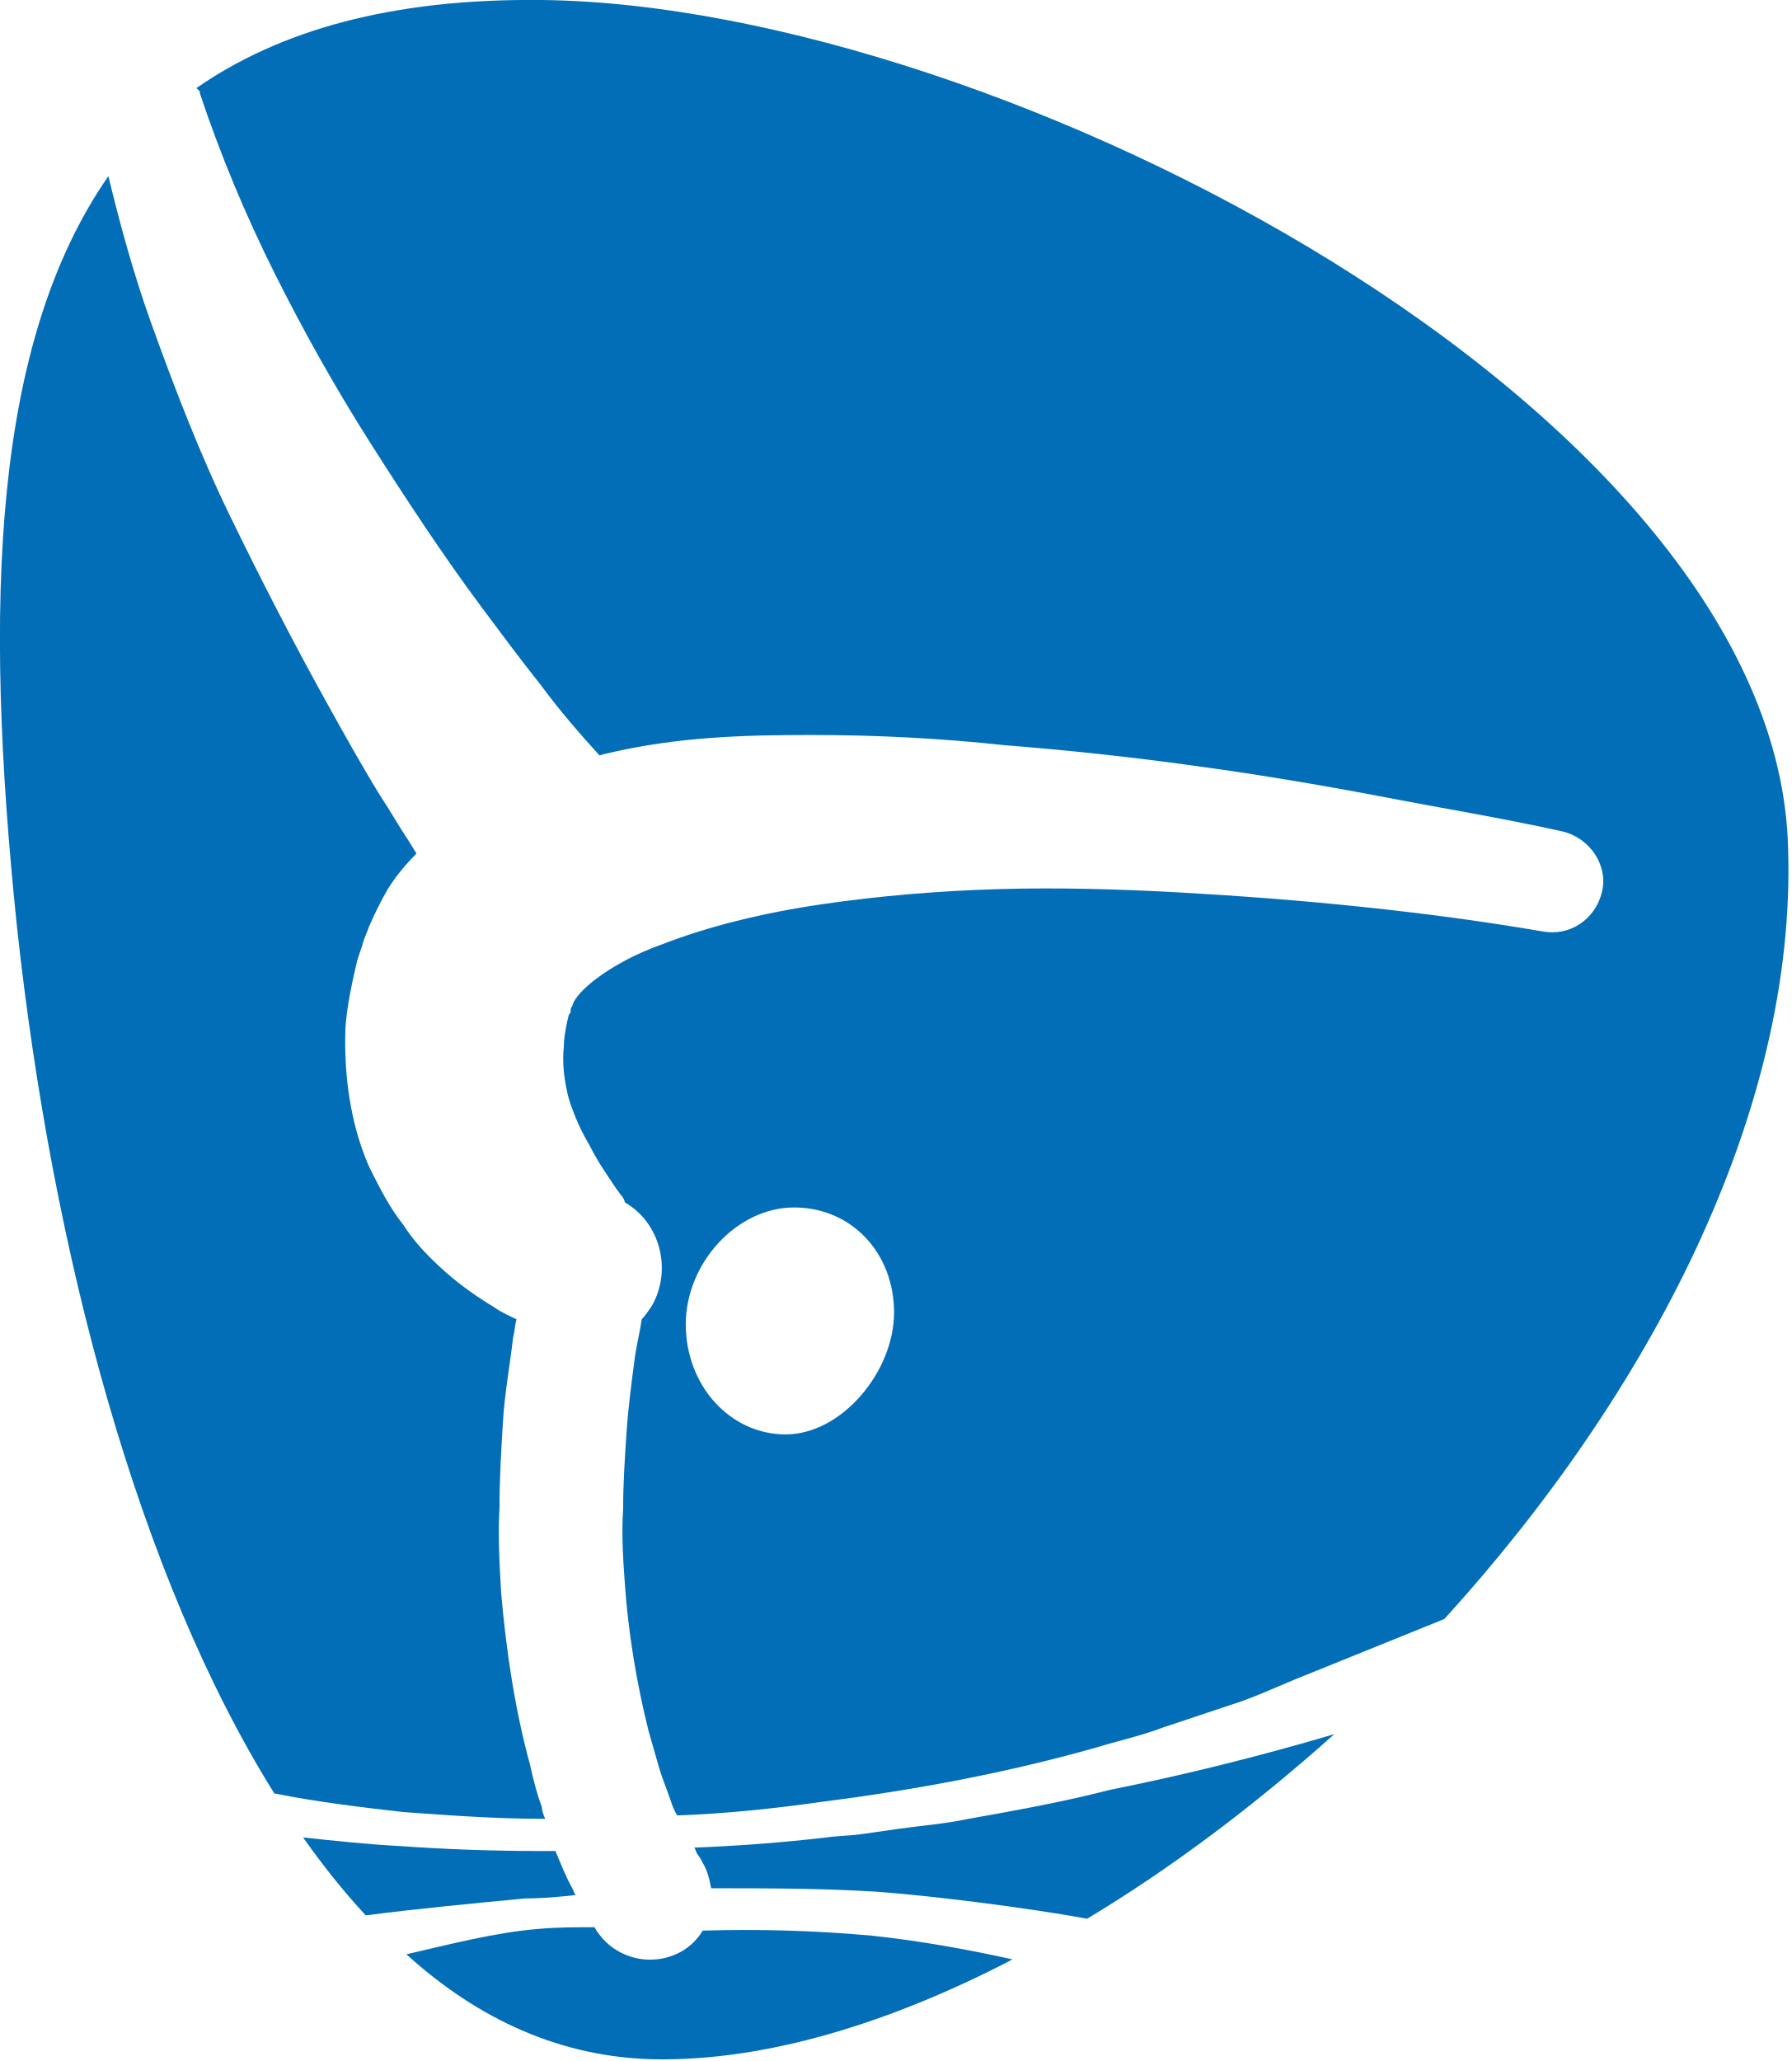
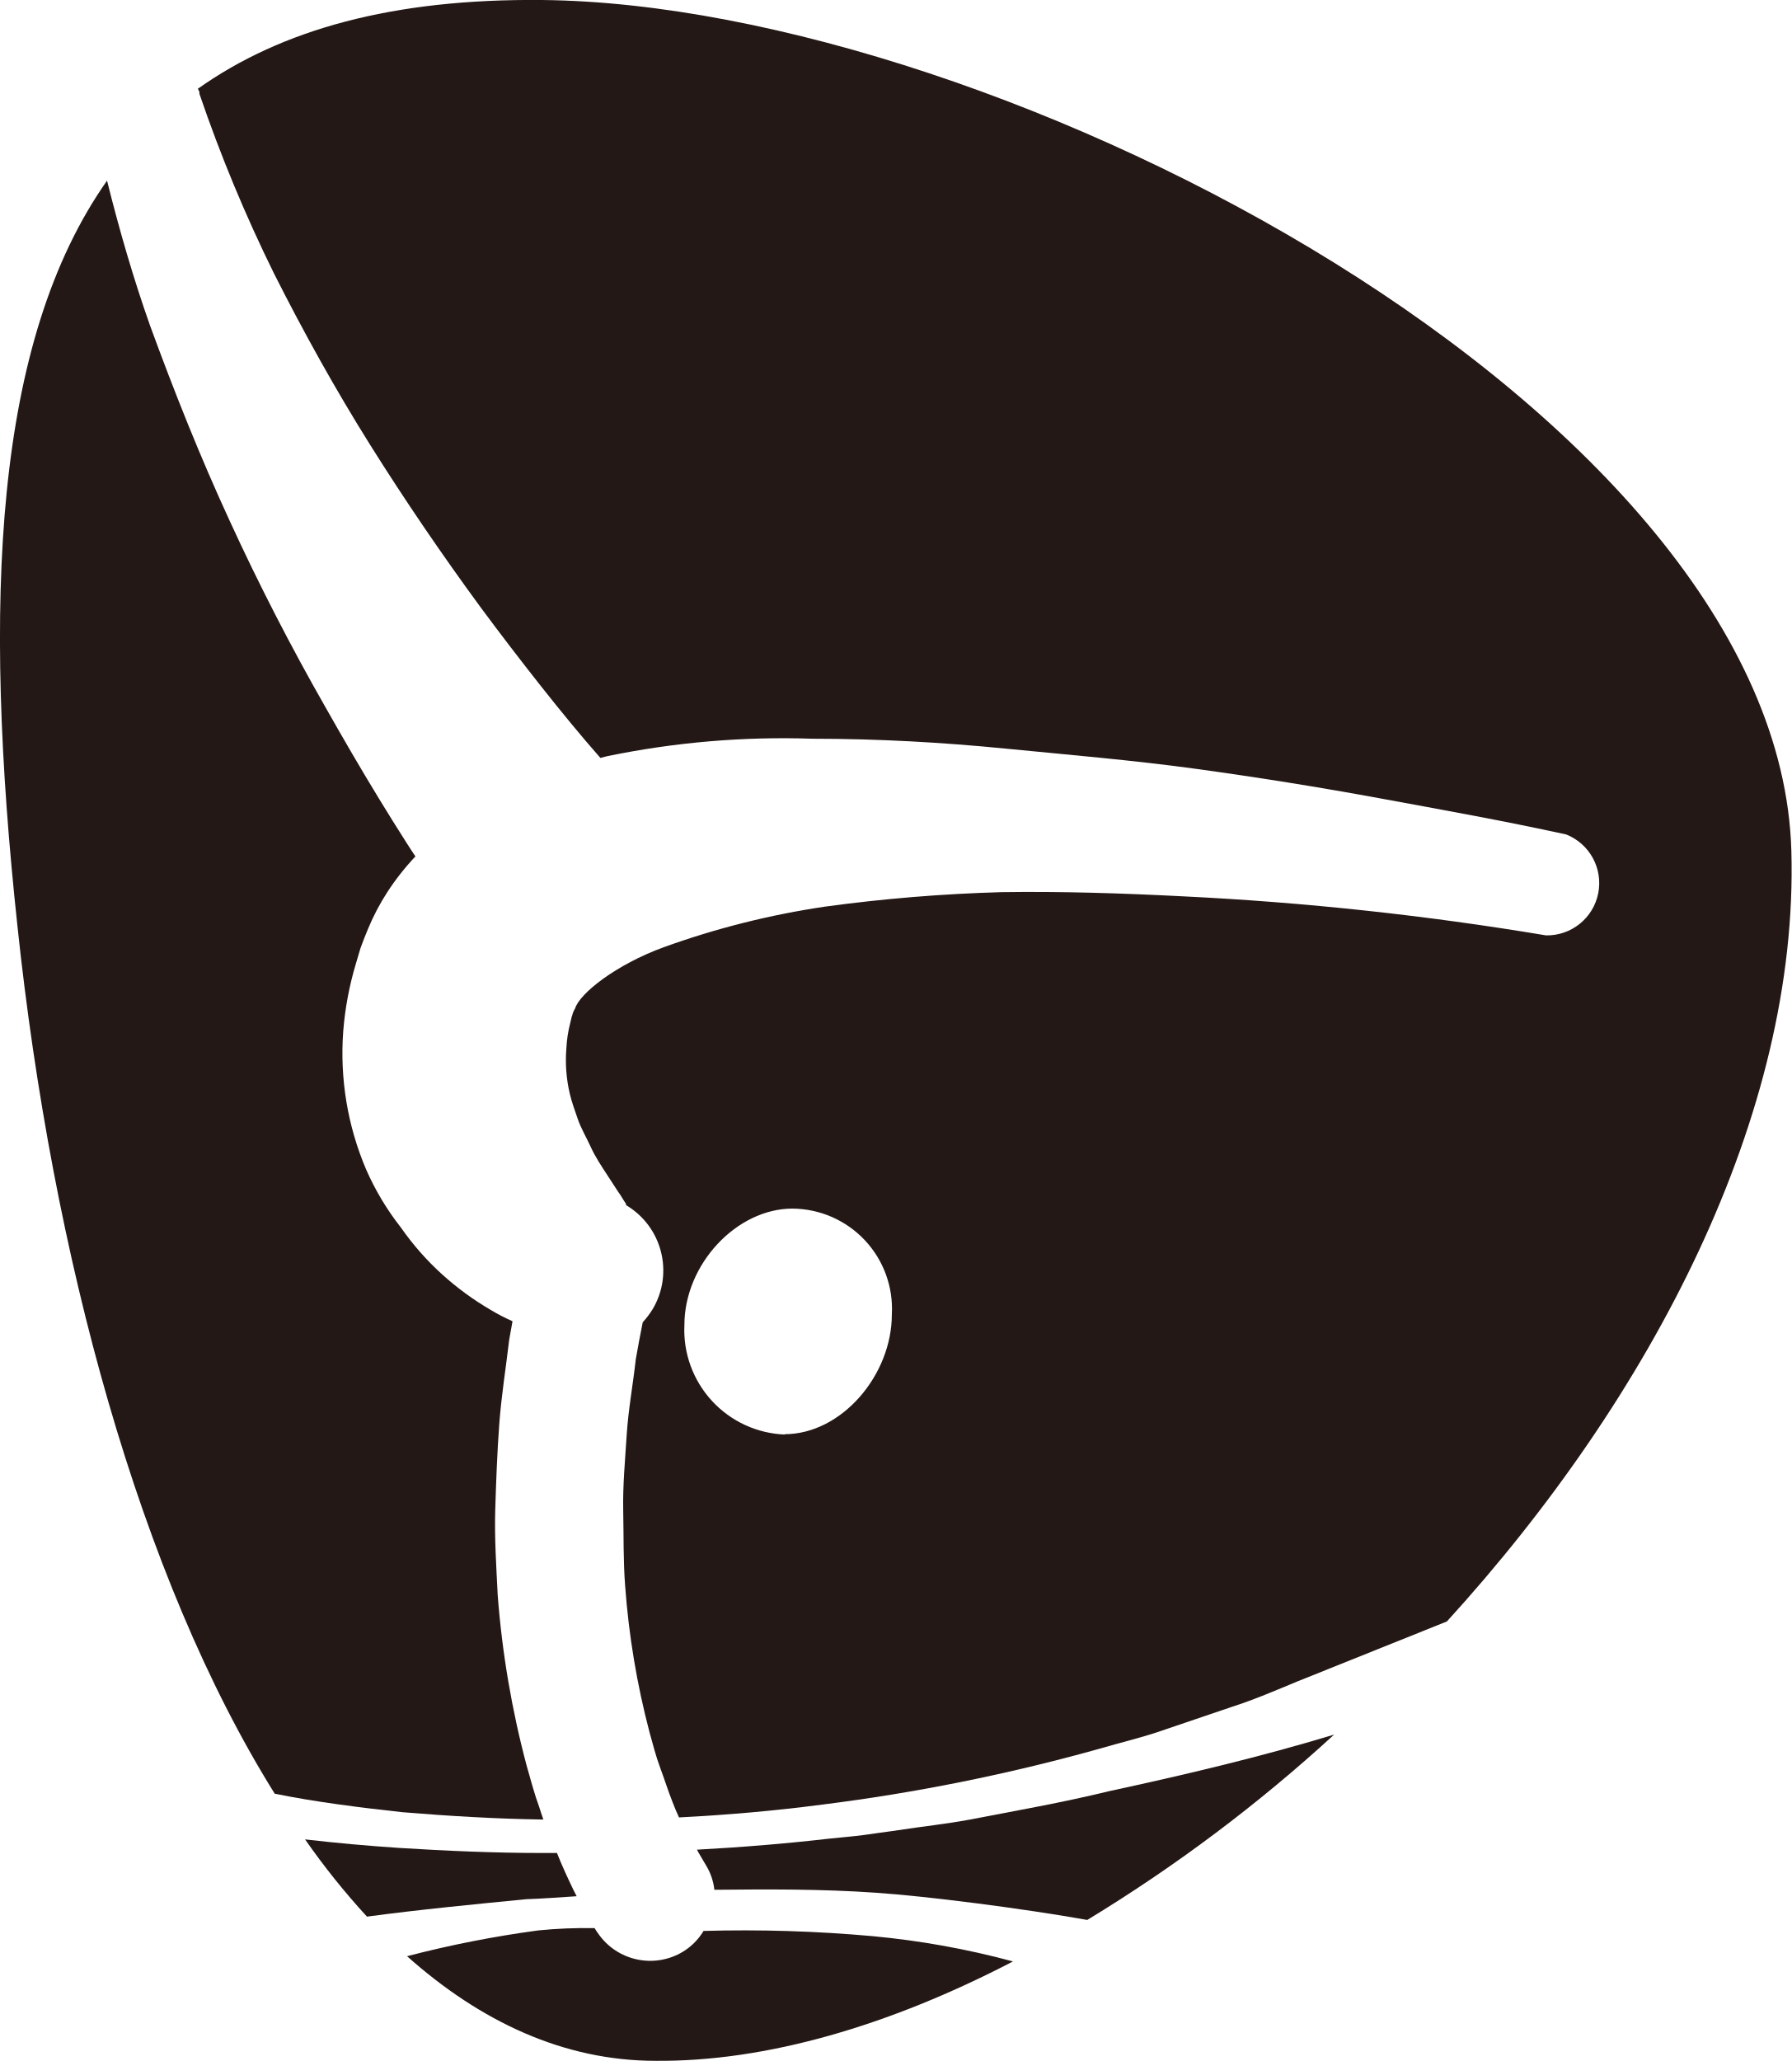
- <svg xmlns="http://www.w3.org/2000/svg" version="1.1" id="Ballet_x5F_Group" x="0px" y="0px" viewBox="0 0 105.8 121.7" style="enable-background:new 0 0 105.8 121.7;" xml:space="preserve">
-   <style type="text/css">
- 	.st0{fill:#036EB8;}
- </style>
+ <svg xmlns="http://www.w3.org/2000/svg" id="ballet_group" width="36.26mm" height="41.7mm" viewBox="0 0 102.79 118.21">
+   <defs>
+     <style>
+       #ballet_group:hover {cursor: pointer; }
+       #ballet {cursor: pointer; }
+       #ballet:hover .cls-1 {fill: #036eb8; !important; }
+       .cls-1 {
+         fill: #231815;
+       }
+     </style>
+   </defs>
  <g id="ballet">
-     <path class="st0" d="M51.7,111.7c2.9,0.2,8.7,0.9,12.5,1.6c5-3,9.9-6.7,14.6-10.9c-4.4,1.3-8.8,2.4-13.3,3.3   c-2.7,0.7-5.5,1.2-8.3,1.7c-1.4,0.3-2.8,0.4-4.2,0.6l-2.1,0.3c-0.7,0.1-1.4,0.1-2.1,0.2c-2.6,0.3-5.2,0.5-7.8,0.6   c0.1,0.1,0.1,0.3,0.2,0.4l0.2,0.3l0.1,0.2c0.3,0.5,0.4,1,0.5,1.5C45.3,111.5,48.5,111.5,51.7,111.7z" />
-     <path class="st0" d="M11.8,5.4l0,0.1c1.2,3.6,2.7,7.2,4.4,10.6c1.7,3.4,3.6,6.8,5.7,10.1c2.1,3.3,4.2,6.5,6.5,9.6   c1.2,1.6,2.3,3.1,3.5,4.6c1.1,1.5,2.4,3,3.5,4.2c0.1,0,0.3-0.1,0.4-0.1c4.2-1,8.2-1.1,12.1-1.1c3.9,0,7.7,0.2,11.4,0.6   c3.8,0.3,7.5,0.7,11.1,1.2c3.7,0.5,7.3,1.1,11,1.8c3.6,0.7,7.3,1.3,10.9,2.1l0,0c1.6,0.4,2.7,2,2.3,3.6c-0.4,1.6-1.9,2.6-3.5,2.3   c-7-1.2-14.3-1.9-21.4-2.3c-3.6-0.2-7.2-0.3-10.7-0.2c-3.5,0.1-7.1,0.4-10.5,0.9c-3.4,0.5-6.7,1.3-9.5,2.4c-2.8,1-5,2.7-5.2,3.6   c-0.1,0.1-0.1,0.2-0.1,0.3c0,0.1,0,0.1-0.1,0.2l-0.1,0.4c-0.1,0.5-0.2,1-0.2,1.5c-0.1,0.9,0,1.8,0.2,2.7c0.1,0.5,0.3,1,0.5,1.5   c0.2,0.5,0.5,1.1,0.8,1.6c0.3,0.6,0.6,1.1,1,1.7l0.6,0.9c0.1,0.1,0.2,0.3,0.3,0.4c0.1,0.1,0.2,0.3,0.2,0.4c2.1,1.2,2.8,4,1.6,6.1   c-0.2,0.3-0.4,0.6-0.6,0.8c-0.1,0.7-0.3,1.5-0.4,2.2c-0.2,1.5-0.4,3-0.5,4.5c-0.1,1.5-0.2,3-0.2,4.5c-0.1,1.5,0,3,0.1,4.4   c0.2,2.9,0.7,5.9,1.4,8.7c0.2,0.7,0.4,1.4,0.6,2.1c0.2,0.7,0.5,1.4,0.7,2c0.1,0.3,0.2,0.6,0.4,0.9c2.8-0.1,5.7-0.4,8.5-0.8   c5.5-0.7,10.9-1.7,16.2-3.2c1.3-0.4,2.7-0.7,4-1.2l3.9-1.3c1.3-0.4,2.6-1,3.8-1.5l8.9-3.6c12.1-13.3,20.8-29.9,20.3-45.5   C105,24.3,59.1,0.3,32,0c-8.9-0.1-15.5,1.8-20.4,5.2C11.7,5.3,11.8,5.4,11.8,5.4z M46.4,84.7c-3.3,0-5.9-2.9-5.9-6.5s3-6.9,6.4-6.9   s5.9,2.7,5.9,6.2S49.7,84.7,46.4,84.7z" />
-     <path class="st0" d="M34,111.9c-0.1-0.1-0.1-0.2-0.2-0.4c-0.4-0.7-0.7-1.5-1-2.2c-0.3,0-0.6,0-0.9,0c-2.8,0-5.6-0.1-8.4-0.3   c-1.9-0.1-3.7-0.3-5.6-0.5c1.2,1.7,2.4,3.2,3.7,4.6c3.1-0.4,6.3-0.7,9.4-1C32.1,112.1,33.1,112,34,111.9z" />
-     <path class="st0" d="M23.8,107c2.8,0.2,5.5,0.4,8.3,0.4c0,0,0.1,0,0.1,0c-0.1-0.2-0.2-0.5-0.2-0.7c-0.3-0.8-0.5-1.6-0.7-2.5   c-0.9-3.3-1.4-6.7-1.7-10.1c-0.1-1.7-0.2-3.4-0.1-5.1c0-1.7,0.1-3.4,0.2-5c0.1-1.7,0.4-3.3,0.6-5c0.1-0.4,0.1-0.7,0.2-1.1   c-0.4-0.2-0.9-0.4-1.3-0.7c-1-0.6-2-1.3-2.9-2.1c-0.9-0.8-1.8-1.7-2.5-2.8c-0.8-1-1.4-2.2-2-3.4c-1.1-2.5-1.5-5.4-1.4-8.2   c0.1-1.4,0.4-2.7,0.7-4l0.3-0.9c0.1-0.4,0.3-0.8,0.4-1.1c0.3-0.7,0.7-1.5,1.1-2.2c0.5-0.8,1.1-1.5,1.7-2.1   c-0.2-0.3-0.3-0.5-0.5-0.8c-0.6-0.9-1.1-1.8-1.7-2.7c-1.1-1.8-2.1-3.6-3.1-5.4c-2-3.6-3.9-7.3-5.7-11c-1.8-3.7-3.3-7.6-4.7-11.5   c-1-2.8-1.8-5.7-2.5-8.6C-0.4,20.2-1,35.5,1,54.7c2.1,19.4,7.2,38.4,15.2,51.2C18.7,106.4,21.2,106.7,23.8,107z" />
-     <path class="st0" d="M51.5,114.3c-3.3-0.3-6.6-0.4-10-0.3c-0.3,0.5-0.7,0.9-1.2,1.2c-1.7,1-3.9,0.5-5-1.1c-0.1-0.1-0.1-0.2-0.2-0.3   c-1.1,0-2.2,0-3.3,0.1c-2.5,0.2-5.2,0.9-7.8,1.5c4.3,3.9,9.2,6.1,14.7,6.2c6.5,0.1,13.8-2.1,21.1-5.9   C57.1,115.1,54.3,114.6,51.5,114.3z" />
+     <path class="cls-1" d="M50.25,108.56c2.85.19,8.43.9,12.12,1.56A90.29,90.29,0,0,0,76.53,99.49c-4.26,1.29-8.58,2.31-12.93,3.25-2.66.65-5.36,1.12-8,1.63-1.35.25-2.71.39-4.06.6l-2,.28c-.68.09-1.36.14-2,.21-2.52.29-5,.49-7.56.63.07.12.14.27.21.37l.17.29.13.22a3.44,3.44,0,0,1,.49,1.42C44,108.36,47.12,108.34,50.25,108.56Z" />
+     <path class="cls-1" d="M11.44,5.28l0,.1a86.2,86.2,0,0,0,4.28,10.31c1.69,3.35,3.51,6.63,5.51,9.82s4.13,6.31,6.36,9.35c1.12,1.51,2.26,3,3.43,4.48s2.32,2.88,3.42,4.13l.4-.1a49.77,49.77,0,0,1,11.77-1c3.78,0,7.46.21,11.11.57s7.25.66,10.83,1.15,7.14,1.06,10.67,1.71,7,1.27,10.62,2.06h0a3,3,0,0,1-1.15,5.79,179,179,0,0,0-20.82-2.24c-3.48-.18-7-.29-10.41-.24A94,94,0,0,0,47.33,52a47.67,47.67,0,0,0-9.26,2.33c-2.74,1-4.82,2.65-5.08,3.51a1.35,1.35,0,0,0-.14.3.58.58,0,0,1-.05.16l-.09.38a7.1,7.1,0,0,0-.22,1.44,8.38,8.38,0,0,0,.2,2.63c.11.46.28.93.46,1.45s.47,1,.74,1.59.63,1.12,1,1.69l.56.86c.1.14.2.29.28.43s.23.31.18.35a4.35,4.35,0,0,1,1.54,5.95,5,5,0,0,1-.58.77c-.14.71-.28,1.42-.4,2.13-.16,1.45-.43,2.89-.52,4.33s-.23,2.89-.2,4.34,0,2.88.11,4.31a46.16,46.16,0,0,0,1.4,8.41c.19.67.36,1.36.6,2s.45,1.32.72,2c.11.3.24.59.37.88,2.75-.14,5.51-.38,8.25-.74A109.49,109.49,0,0,0,63,100.32c1.29-.38,2.6-.68,3.86-1.13l3.8-1.29c1.28-.41,2.51-.94,3.74-1.45L83,93c11.78-12.92,20.19-29.08,19.76-44.2C102.05,23.64,57.42.28,31.13,0c-8.61-.09-15,1.7-19.78,5.09A1.11,1.11,0,0,1,11.44,5.28Zm33.6,77A6,6,0,0,1,39.26,76c0-3.49,3-6.68,6.2-6.68a5.75,5.75,0,0,1,5.7,6.07C51.16,78.87,48.28,82.26,45,82.26Z" />
+     <path class="cls-1" d="M33.08,108.76l-.18-.35c-.34-.71-.67-1.42-.95-2.13H31.1c-2.73,0-5.46-.12-8.19-.29-1.81-.12-3.6-.28-5.41-.49a42.21,42.21,0,0,0,3.55,4.43c3.06-.41,6.09-.7,9.14-1C31.15,108.9,32.11,108.82,33.08,108.76Z" />
+     <path class="cls-1" d="M23.08,103.94c2.67.22,5.35.38,8,.42h.09c-.08-.23-.16-.46-.23-.69-.29-.79-.5-1.6-.73-2.4a53.91,53.91,0,0,1-1.66-9.78c-.08-1.64-.19-3.29-.14-4.92s.11-3.26.23-4.89.38-3.22.57-4.84c.06-.35.13-.7.19-1.06a10.81,10.81,0,0,1-1.22-.63,16.67,16.67,0,0,1-2.81-2.05A15.82,15.82,0,0,1,23,70.41,15.42,15.42,0,0,1,21,67.07a17,17,0,0,1-1.31-7.93,18.47,18.47,0,0,1,.72-3.85l.27-.91c.12-.34.28-.74.43-1.1a13.09,13.09,0,0,1,1.1-2.1,14.58,14.58,0,0,1,1.62-2.06c-.17-.25-.33-.5-.49-.75-.55-.86-1.08-1.71-1.61-2.58-1.05-1.72-2.06-3.46-3.05-5.21q-3-5.25-5.51-10.72C11.49,26.22,10,22.48,8.61,18.68,7.66,16,6.84,13.17,6.14,10.36-.35,19.58-1,34.49,1,53.11,3,72,8,90.46,15.76,102.88,18.13,103.36,20.62,103.67,23.08,103.94Z" />
+     <path class="cls-1" d="M50.06,111.05a82.52,82.52,0,0,0-9.7-.3,3.53,3.53,0,0,1-1.18,1.19,3.63,3.63,0,0,1-4.88-1.06,2.82,2.82,0,0,1-.19-.29,27.43,27.43,0,0,0-3.23.13,63.27,63.27,0,0,0-7.53,1.48c4.22,3.76,9,6,14.25,6,6.31.06,13.4-2,20.51-5.7A48,48,0,0,0,50.06,111.05Z" />
  </g>
</svg>
